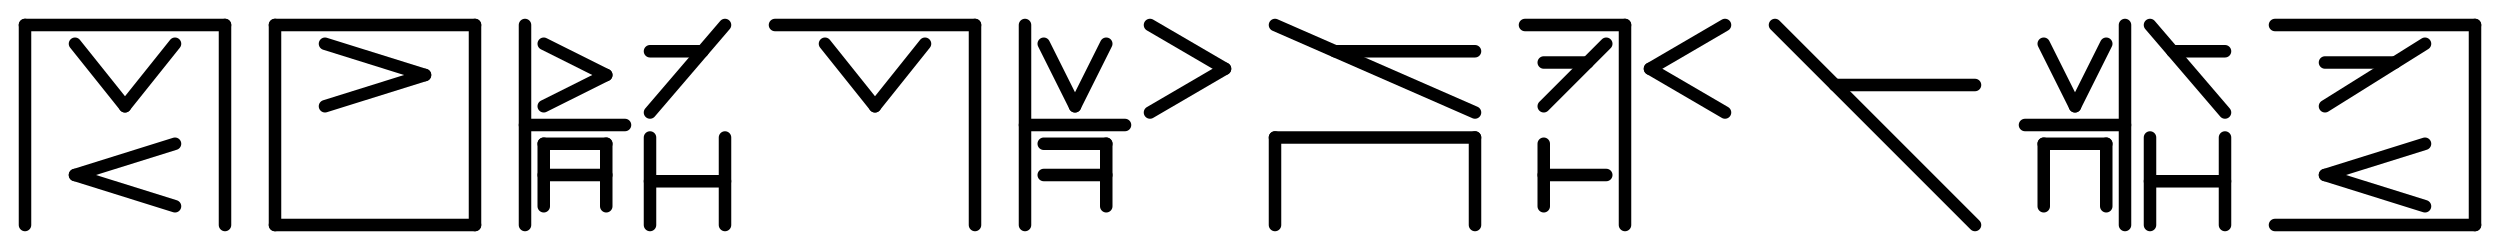
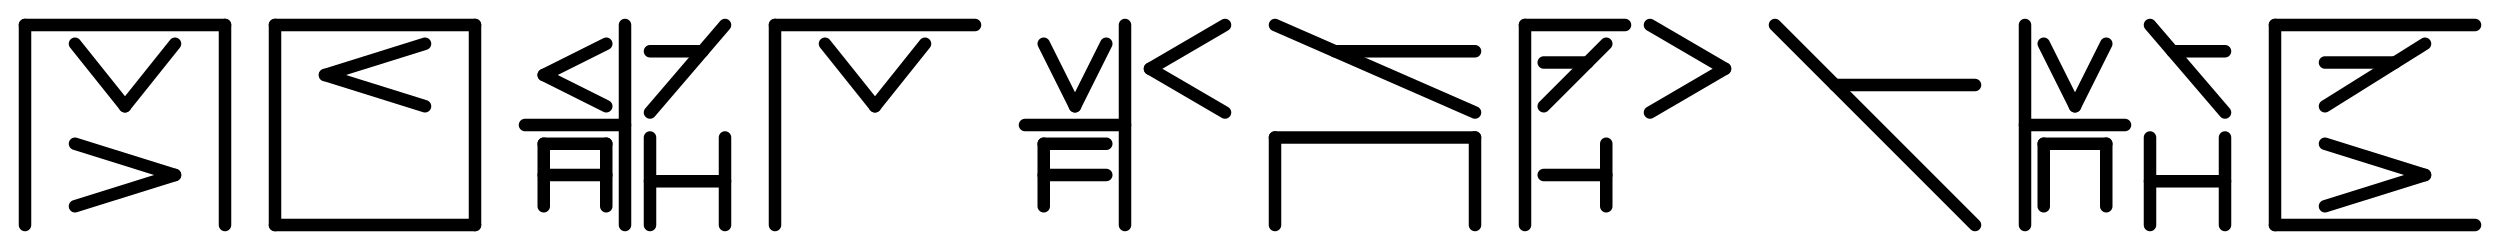
<svg xmlns="http://www.w3.org/2000/svg" width="400" height="40">
  <rect width="100%" height="100%" fill="white" />
  <g stroke="black" stroke-width="2" stroke-linecap="round">
    <g transform="translate(0 0)">
      <g transform="" transform-origin="20 20">
        <line x1="4" y1="4" x2="36" y2="4" />
        <line x1="4" y1="4" x2="4" y2="36" />
        <line x1="36" y1="4" x2="36" y2="36" />
      </g>
      <g transform="" transform-origin="20 12">
        <line x1="12" y1="7" x2="20" y2="17" />
        <line x1="28" y1="7" x2="20" y2="17" />
      </g>
      <g transform="" transform-origin="20 28">
-         <line x1="28" y1="23" x2="12" y2="28" />
-         <line x1="12" y1="28" x2="28" y2="33" />
+         <line x1="12" y1="23" x2="28" y2="28" />
+         <line x1="28" y1="28" x2="12" y2="33" />
      </g>
    </g>
    <g transform="translate(40 0)">
      <g transform="" transform-origin="20 20">
        <line x1="4" y1="4" x2="36" y2="4" />
        <line x1="4" y1="36" x2="36" y2="36" />
        <line x1="4" y1="4" x2="4" y2="36" />
        <line x1="36" y1="4" x2="36" y2="36" />
      </g>
      <g transform="" transform-origin="20 12">
-         <line x1="12" y1="7" x2="28" y2="12" />
-         <line x1="28" y1="12" x2="12" y2="17" />
+         <line x1="28" y1="7" x2="12" y2="12" />
+         <line x1="12" y1="12" x2="28" y2="17" />
      </g>
    </g>
    <g transform="translate(80 0)">
      <g transform="" transform-origin="12 20">
        <line x1="4" y1="20" x2="20" y2="20" />
-         <line x1="4" y1="4" x2="4" y2="36" />
+         <line x1="20" y1="4" x2="20" y2="36" />
      </g>
      <g transform="" transform-origin="12 12">
-         <line x1="7" y1="7" x2="17" y2="12" />
-         <line x1="17" y1="12" x2="7" y2="17" />
+         <line x1="17" y1="7" x2="7" y2="12" />
+         <line x1="7" y1="12" x2="17" y2="17" />
      </g>
      <g transform="" transform-origin="12 28">
        <line x1="7" y1="28" x2="17" y2="28" />
        <line x1="7" y1="23" x2="17" y2="23" />
        <line x1="7" y1="23" x2="7" y2="33" />
        <line x1="17" y1="23" x2="17" y2="33" />
      </g>
      <g transform="" transform-origin="30 11">
        <line x1="36" y1="4" x2="24" y2="18" />
        <line x1="24" y1="8.2" x2="32.4" y2="8.2" />
      </g>
      <g transform="" transform-origin="30 29">
        <line x1="24" y1="29" x2="36" y2="29" />
        <line x1="24" y1="22" x2="24" y2="36" />
        <line x1="36" y1="22" x2="36" y2="36" />
      </g>
    </g>
    <g transform="translate(120 0)">
      <g transform="" transform-origin="20 20">
        <line x1="4" y1="4" x2="36" y2="4" />
-         <line x1="36" y1="4" x2="36" y2="36" />
+         <line x1="4" y1="4" x2="4" y2="36" />
      </g>
      <g transform="" transform-origin="20 12">
        <line x1="12" y1="7" x2="20" y2="17" />
        <line x1="28" y1="7" x2="20" y2="17" />
      </g>
    </g>
    <g transform="translate(160 0)">
      <g transform="" transform-origin="12 20">
        <line x1="4" y1="20" x2="20" y2="20" />
-         <line x1="4" y1="4" x2="4" y2="36" />
+         <line x1="20" y1="4" x2="20" y2="36" />
      </g>
      <g transform="" transform-origin="12 12">
        <line x1="7" y1="7" x2="12" y2="17" />
        <line x1="17" y1="7" x2="12" y2="17" />
      </g>
      <g transform="" transform-origin="12 28">
        <line x1="7" y1="23" x2="17" y2="23" />
        <line x1="7" y1="28" x2="17" y2="28" />
-         <line x1="17" y1="23" x2="17" y2="33" />
+         <line x1="7" y1="23" x2="7" y2="33" />
      </g>
      <g transform="" transform-origin="30 11">
-         <line x1="24" y1="4" x2="36" y2="11" />
-         <line x1="36" y1="11" x2="24" y2="18" />
+         <line x1="36" y1="4" x2="24" y2="11" />
+         <line x1="24" y1="11" x2="36" y2="18" />
      </g>
    </g>
    <g transform="translate(200 0)">
      <g transform="" transform-origin="20 11">
        <line x1="4" y1="4" x2="36" y2="18" />
        <line x1="13.6" y1="8.2" x2="36" y2="8.2" />
      </g>
      <g transform="" transform-origin="20 29">
        <line x1="4" y1="22" x2="36" y2="22" />
        <line x1="4" y1="22" x2="4" y2="36" />
        <line x1="36" y1="22" x2="36" y2="36" />
      </g>
    </g>
    <g transform="translate(240 0)">
      <g transform="" transform-origin="12 20">
        <line x1="4" y1="4" x2="20" y2="4" />
-         <line x1="20" y1="4" x2="20" y2="36" />
+         <line x1="4" y1="4" x2="4" y2="36" />
      </g>
      <g transform="" transform-origin="12 12">
        <line x1="17" y1="7" x2="7" y2="17" />
        <line x1="7" y1="10" x2="14" y2="10" />
      </g>
      <g transform="" transform-origin="12 28">
        <line x1="7" y1="28" x2="17" y2="28" />
-         <line x1="7" y1="23" x2="7" y2="33" />
+         <line x1="17" y1="23" x2="17" y2="33" />
      </g>
      <g transform="" transform-origin="30 11">
-         <line x1="36" y1="4" x2="24" y2="11" />
-         <line x1="24" y1="11" x2="36" y2="18" />
+         <line x1="24" y1="4" x2="36" y2="11" />
+         <line x1="36" y1="11" x2="24" y2="18" />
      </g>
    </g>
    <g transform="translate(280 0)">
      <g transform="" transform-origin="20 20">
        <line x1="4" y1="4" x2="36" y2="36" />
        <line x1="13.6" y1="13.6" x2="36" y2="13.6" />
      </g>
    </g>
    <g transform="translate(320 0)">
      <g transform="" transform-origin="12 20">
        <line x1="4" y1="20" x2="20" y2="20" />
-         <line x1="20" y1="4" x2="20" y2="36" />
+         <line x1="4" y1="4" x2="4" y2="36" />
      </g>
      <g transform="" transform-origin="12 12">
        <line x1="7" y1="7" x2="12" y2="17" />
        <line x1="17" y1="7" x2="12" y2="17" />
      </g>
      <g transform="" transform-origin="12 28">
        <line x1="7" y1="23" x2="17" y2="23" />
        <line x1="7" y1="23" x2="7" y2="33" />
        <line x1="17" y1="23" x2="17" y2="33" />
      </g>
      <g transform="" transform-origin="30 11">
        <line x1="24" y1="4" x2="36" y2="18" />
        <line x1="27.6" y1="8.2" x2="36" y2="8.2" />
      </g>
      <g transform="" transform-origin="30 29">
        <line x1="24" y1="29" x2="36" y2="29" />
        <line x1="24" y1="22" x2="24" y2="36" />
        <line x1="36" y1="22" x2="36" y2="36" />
      </g>
    </g>
    <g transform="translate(360 0)">
      <g transform="" transform-origin="20 20">
        <line x1="4" y1="4" x2="36" y2="4" />
        <line x1="4" y1="36" x2="36" y2="36" />
-         <line x1="36" y1="4" x2="36" y2="36" />
+         <line x1="4" y1="4" x2="4" y2="36" />
      </g>
      <g transform="" transform-origin="20 12">
        <line x1="28" y1="7" x2="12" y2="17" />
        <line x1="12" y1="10" x2="23.2" y2="10" />
      </g>
      <g transform="" transform-origin="20 28">
-         <line x1="28" y1="23" x2="12" y2="28" />
-         <line x1="12" y1="28" x2="28" y2="33" />
+         <line x1="12" y1="23" x2="28" y2="28" />
+         <line x1="28" y1="28" x2="12" y2="33" />
      </g>
    </g>
  </g>
</svg>
